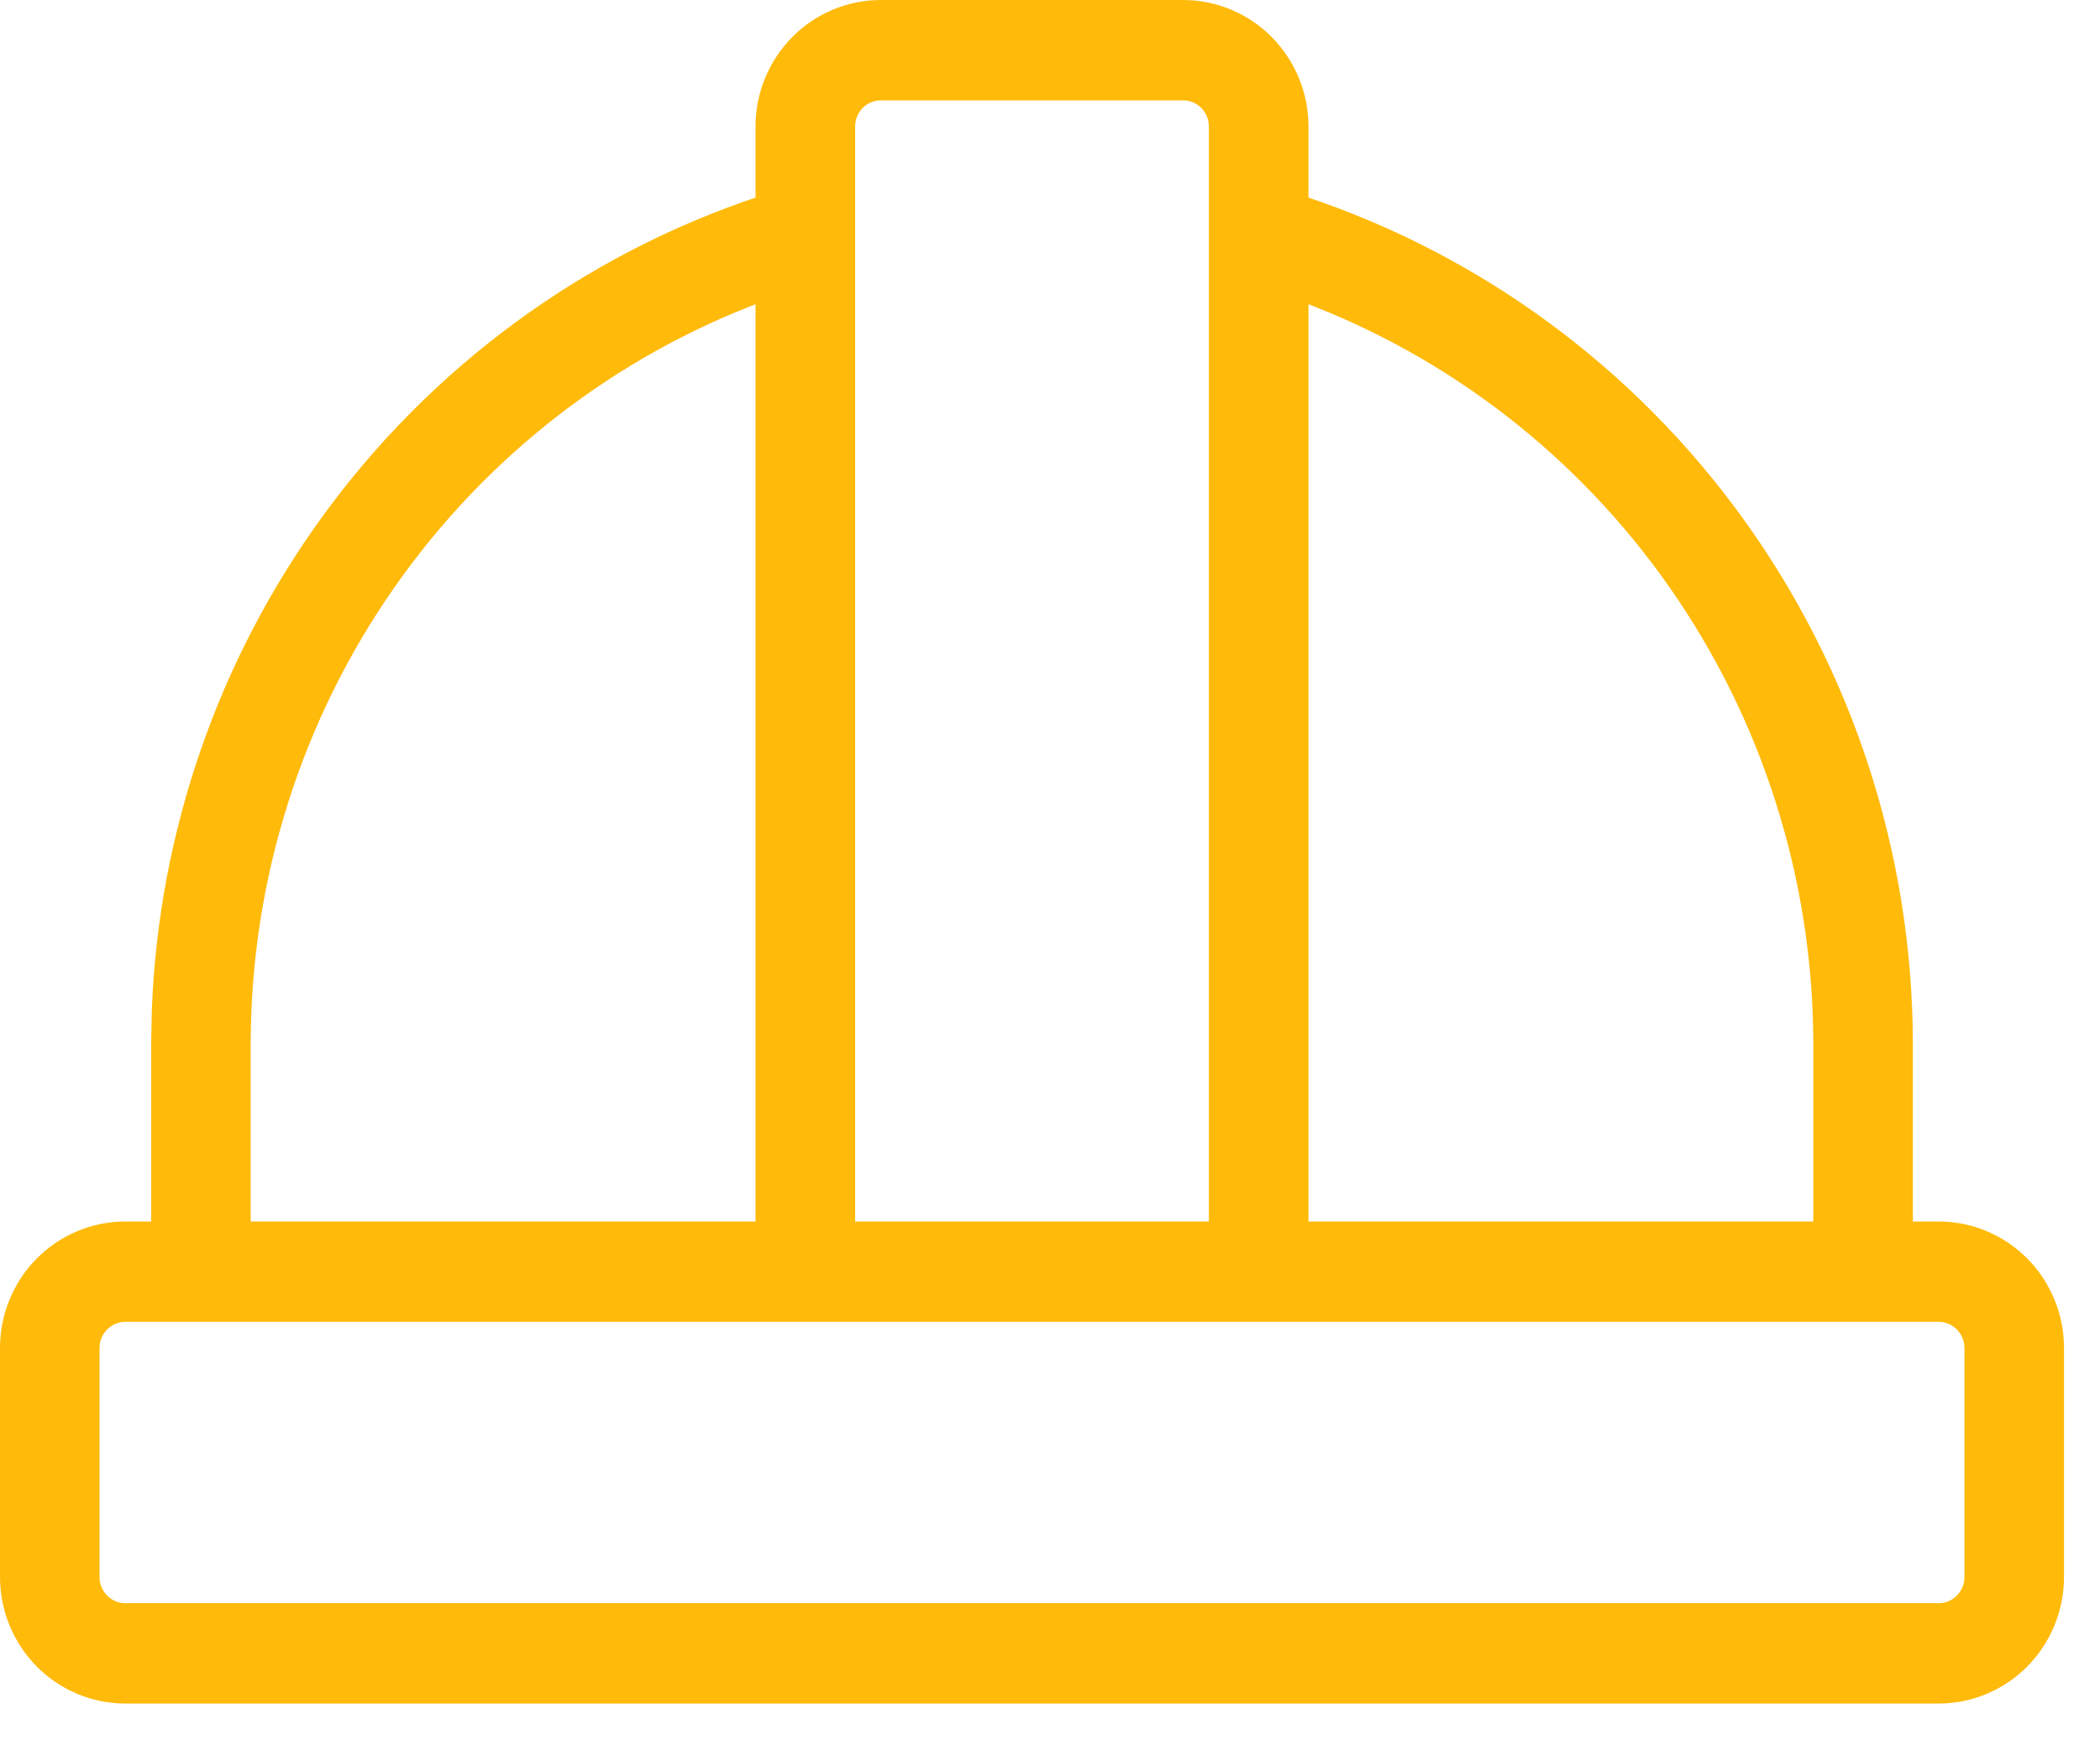
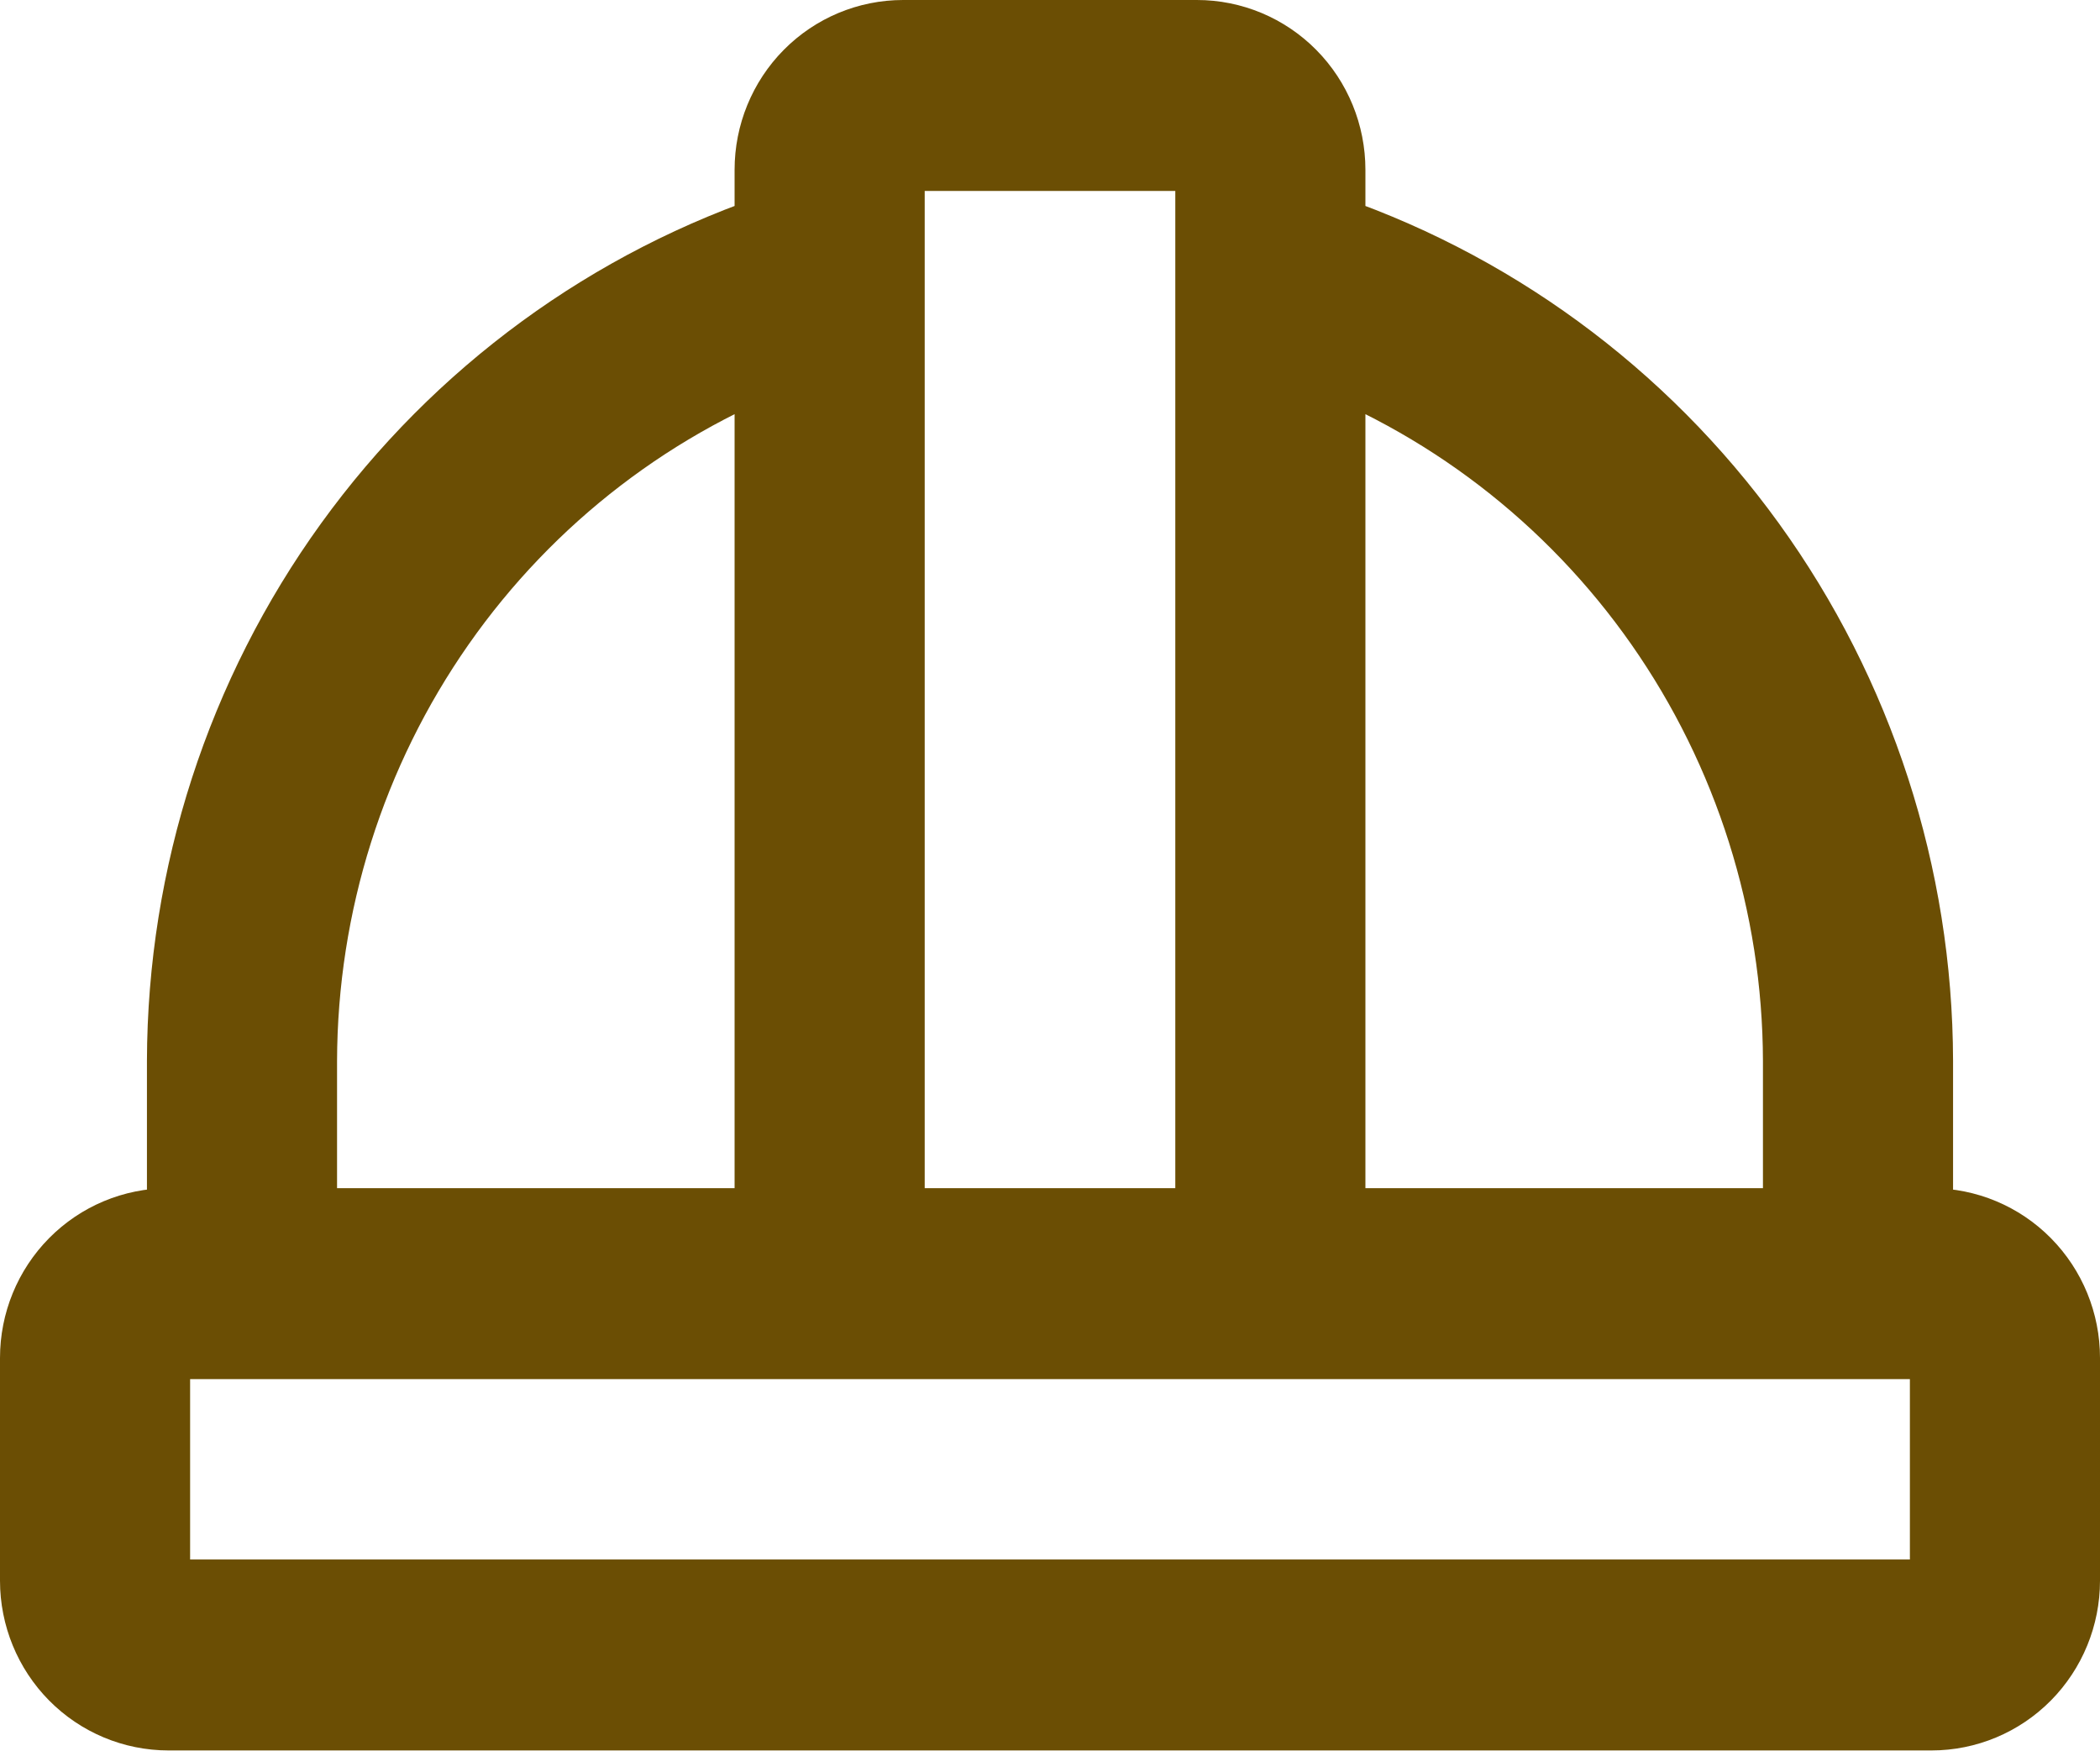
- <svg xmlns="http://www.w3.org/2000/svg" width="35" height="29" viewBox="0 0 35 29" fill="none">
-   <path d="M19.718 0.1C20.246 0.1 20.752 0.312 21.125 0.689C21.498 1.066 21.708 1.577 21.708 2.109V3.366C24.619 4.332 27.158 6.196 28.966 8.698C30.787 11.22 31.773 14.259 31.781 17.382V20.464H32.311C32.839 20.464 33.345 20.676 33.718 21.053C34.09 21.429 34.3 21.94 34.3 22.473V26.291C34.3 26.823 34.09 27.334 33.718 27.711C33.345 28.088 32.839 28.3 32.311 28.3H2.089C1.561 28.3 1.055 28.088 0.682 27.711C0.31 27.334 0.1 26.823 0.1 26.291V22.473C0.1 21.94 0.31 21.429 0.682 21.053C1.055 20.676 1.561 20.464 2.089 20.464H2.619V17.382L2.632 16.798C2.753 13.882 3.726 11.062 5.434 8.698C7.242 6.196 9.781 4.332 12.692 3.366V2.109C12.692 1.577 12.902 1.066 13.275 0.689C13.648 0.312 14.154 0.1 14.681 0.1H19.718ZM2.089 21.936C1.949 21.936 1.814 21.993 1.715 22.094C1.615 22.194 1.559 22.33 1.559 22.473V26.291C1.559 26.433 1.615 26.57 1.715 26.671C1.814 26.771 1.949 26.827 2.089 26.827H32.311C32.451 26.827 32.586 26.771 32.685 26.671C32.785 26.57 32.841 26.433 32.841 26.291V22.473C32.84 22.33 32.785 22.194 32.685 22.094C32.586 21.993 32.451 21.936 32.311 21.936H2.089ZM21.708 20.464H30.322V17.382C30.315 14.64 29.471 11.968 27.905 9.73C26.367 7.531 24.205 5.858 21.708 4.927V20.464ZM14.681 1.573C14.541 1.573 14.407 1.629 14.307 1.729C14.208 1.83 14.152 1.967 14.152 2.109V20.464H20.248V2.109C20.248 1.967 20.192 1.83 20.093 1.729C19.993 1.629 19.859 1.573 19.718 1.573H14.681ZM12.692 4.927C10.195 5.858 8.033 7.531 6.495 9.73C4.929 11.968 4.085 14.64 4.078 17.382V20.464H12.692V4.927Z" fill="#FFBA0A" stroke="#FFBA0A" stroke-width="0.2" />
+ <svg xmlns="http://www.w3.org/2000/svg" width="36" height="30" viewBox="0 0 36 30" fill="none">
+   <path d="M33.111 21.364H32.481V18.182C32.474 15.08 31.495 12.061 29.685 9.556C27.875 7.051 25.328 5.19 22.407 4.237V2.909C22.407 2.403 22.208 1.917 21.854 1.559C21.5 1.201 21.02 1 20.518 1H15.482C14.98 1 14.5 1.201 14.146 1.559C13.792 1.917 13.593 2.403 13.593 2.909V4.237C10.672 5.19 8.125 7.051 6.315 9.556C4.505 12.061 3.527 15.08 3.519 18.182V21.364H2.889C2.388 21.364 1.907 21.565 1.553 21.923C1.199 22.281 1 22.766 1 23.273V27.091C1 27.597 1.199 28.083 1.553 28.441C1.907 28.799 2.388 29 2.889 29H33.111C33.612 29 34.093 28.799 34.447 28.441C34.801 28.083 35 27.597 35 27.091V23.273C35 22.766 34.801 22.281 34.447 21.923C34.093 21.565 33.612 21.364 33.111 21.364ZM31.222 18.182V21.364H22.407V5.582C24.981 6.51 27.209 8.218 28.787 10.473C30.364 12.728 31.215 15.42 31.222 18.182ZM15.482 2.273H20.518C20.686 2.273 20.846 2.34 20.964 2.459C21.082 2.578 21.148 2.74 21.148 2.909V21.364H14.852V2.909C14.852 2.74 14.918 2.578 15.036 2.459C15.154 2.34 15.315 2.273 15.482 2.273ZM4.778 18.182C4.785 15.42 5.636 12.728 7.213 10.473C8.791 8.218 11.019 6.51 13.593 5.582V21.364H4.778V18.182ZM33.741 27.091C33.741 27.26 33.674 27.422 33.556 27.541C33.438 27.66 33.278 27.727 33.111 27.727H2.889C2.722 27.727 2.562 27.66 2.444 27.541C2.326 27.422 2.259 27.26 2.259 27.091V23.273C2.259 23.104 2.326 22.942 2.444 22.823C2.562 22.703 2.722 22.636 2.889 22.636H33.111C33.278 22.636 33.438 22.703 33.556 22.823C33.674 22.942 33.741 23.104 33.741 23.273V27.091Z" fill="#6B4E04" stroke="#6B4E04" stroke-width="2" />
</svg>
